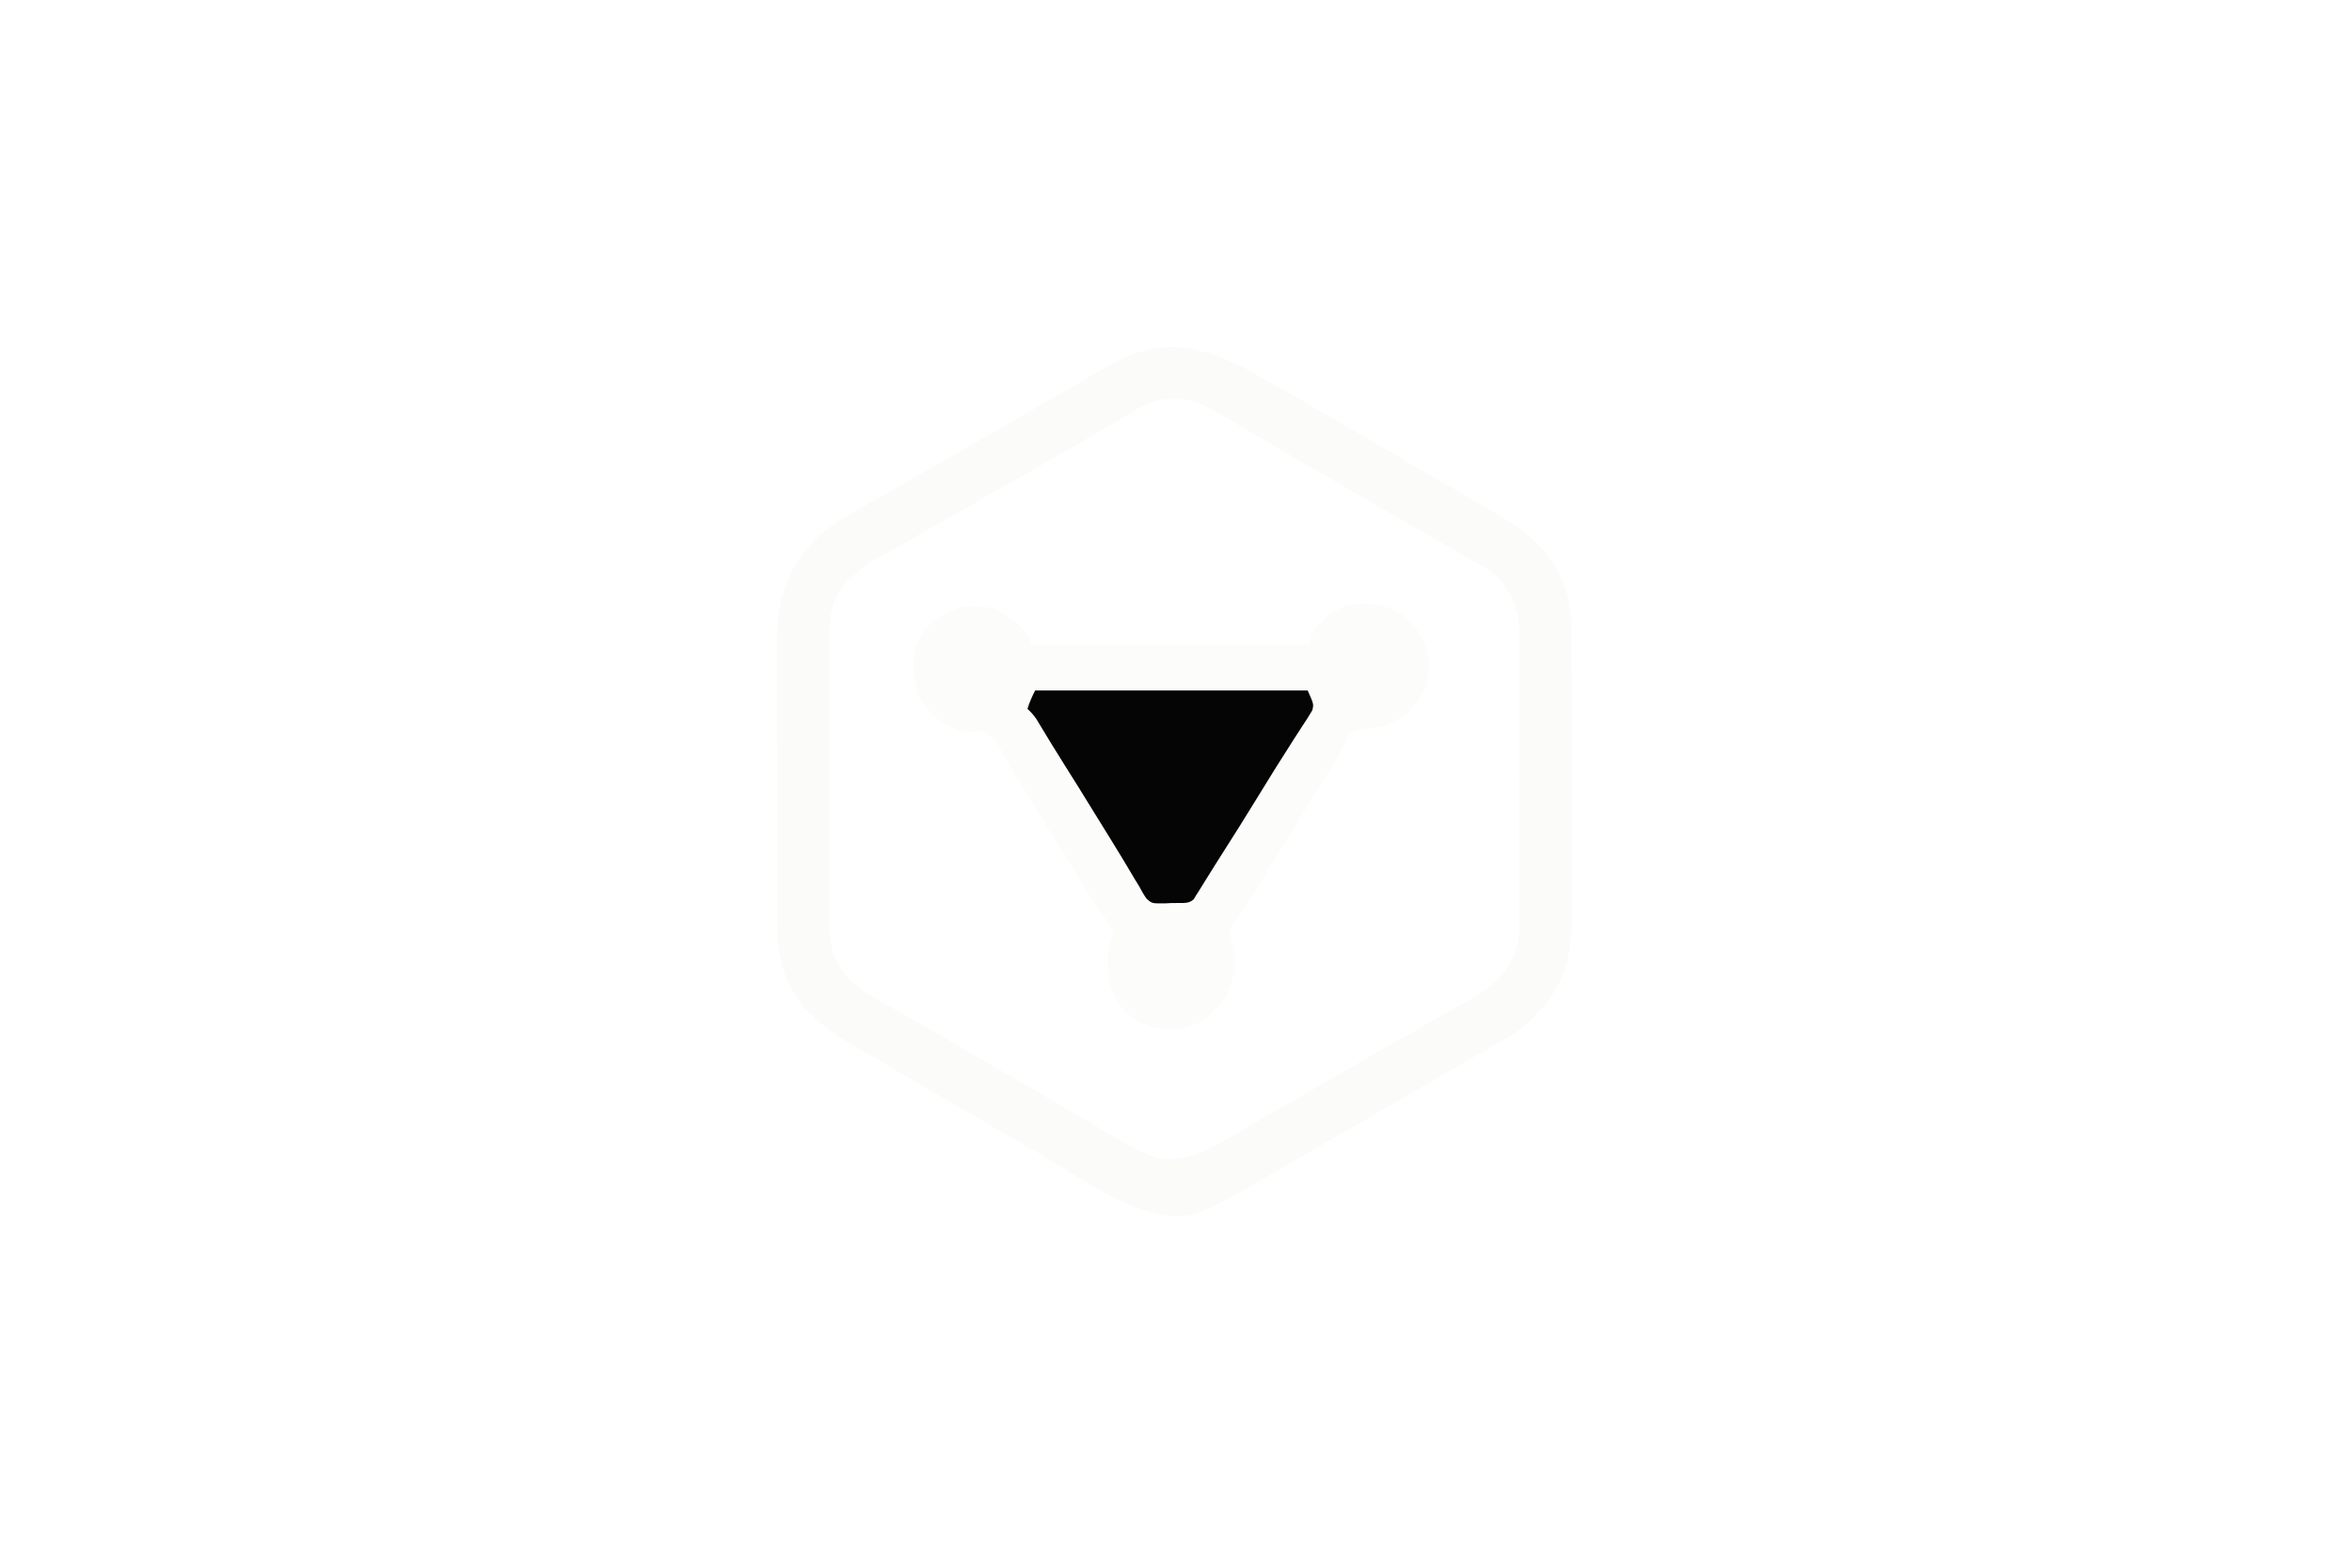
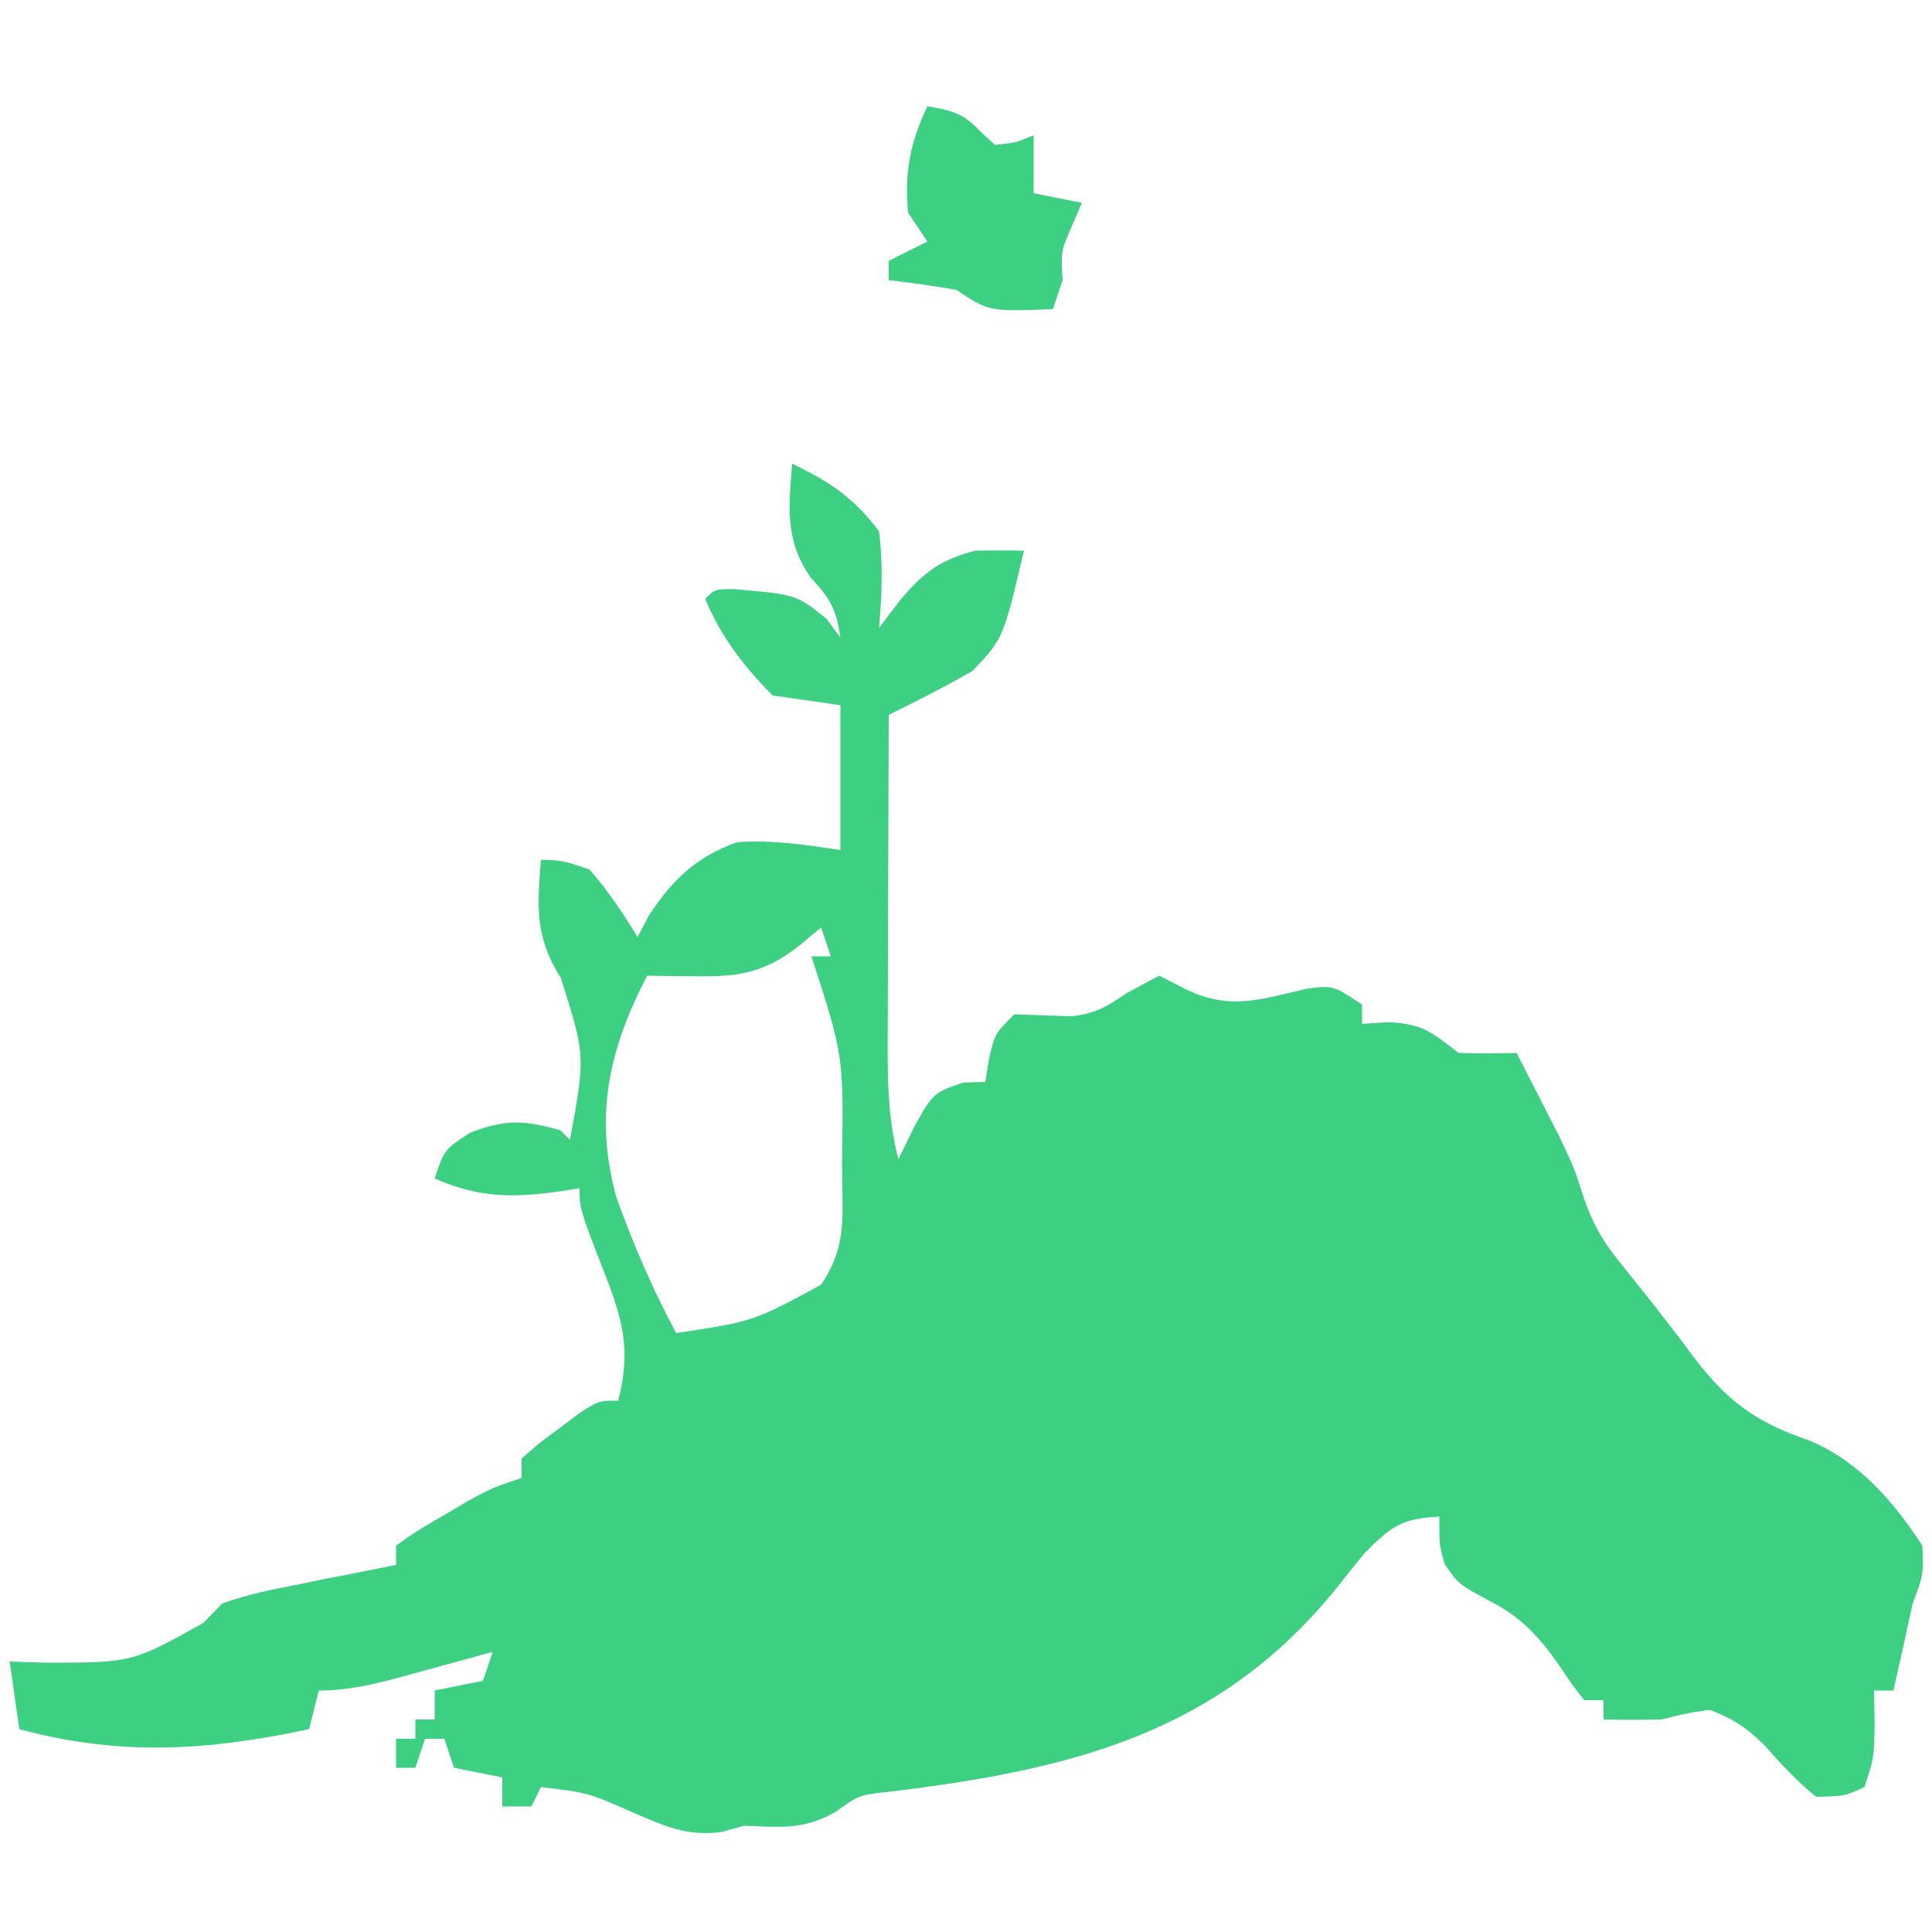
- <svg xmlns="http://www.w3.org/2000/svg" version="1.2" viewBox="0 0 1536 1024" width="1536" height="1024">
-   <style>
- 		.s0 { fill: #fbfbfa } 
- 		.s1 { fill: #fcfcfb } 
- 		.s2 { fill: #050505 } 
- 	</style>
-   <path class="s0" d="m829.74 249.94q8.78 5.1 17.62 10.12 15.41 8.77 30.71 17.73 10.85 6.33 21.74 12.59c10.03 5.76 19.99 11.64 29.93 17.56q11.3 6.7 22.74 13.18c9.44 5.36 18.84 10.78 28.15 16.38q1.35 0.8 2.74 1.63c18.75 11.4 33.31 26.5 39.63 47.87q0.37 1.21 0.75 2.46c2.81 10.47 2.68 20.7 2.65 31.47q0.01 3.13 0.02 6.27 0.03 8.47 0.02 16.94-0.01 7.1 0 14.19 0.02 16.76 0.01 33.52-0.02 17.23 0.03 34.46 0.03 14.84 0.02 29.68-0.01 8.85 0.01 17.69 0.03 8.32 0 16.65-0.01 3.03 0.01 6.06c0.08 16.68-1.38 32.69-9.52 47.61q-0.62 1.21-1.27 2.46c-4.12 7.5-9.77 13.5-15.73 19.54q-0.97 0.99-1.96 2c-6.18 5.83-13.72 9.79-21.04 14q-2.96 1.71-5.91 3.42-6.66 3.85-13.34 7.69-9.39 5.41-18.75 10.89-17.33 10.11-34.72 20.11-8.14 4.69-16.28 9.39-9.78 5.65-19.57 11.29-14.34 8.24-28.62 16.58c-63.09 36.92-63.09 36.92-93.25 29.13-23.22-8.02-44.44-23.03-65.45-35.52-10.89-6.46-21.86-12.79-32.84-19.1-14.61-8.4-29.22-16.82-43.74-25.39q-8.38-4.94-16.78-9.86-0.93-0.55-1.9-1.12-10.83-6.37-21.76-12.57c-12.32-6.97-23.92-13.94-34.09-23.94-1.05-1.03-1.05-1.03-2.12-2.08-8.7-9.14-14.87-20.68-17.88-32.92q-0.25-0.98-0.5-1.98c-2.16-9.88-1.8-19.88-1.79-29.93q-0.01-3.18-0.02-6.35-0.02-8.57-0.02-17.15-0.01-5.37-0.02-10.73-0.02-18.76-0.02-37.52 0-17.44-0.05-34.88-0.04-15.01-0.04-30.02 0.01-8.95-0.02-17.9-0.03-8.42-0.01-16.84 0-3.08-0.01-6.15c-0.15-25.69 6.14-46.83 24.5-65.55q1.03-1.09 2.09-2.2c8.12-7.95 18.12-13.2 27.91-18.8 1.6-0.92 1.6-0.92 3.23-1.86q8.79-5.04 17.6-10.05 10.26-5.85 20.48-11.78 12.28-7.1 24.63-14.06 13.77-7.78 27.45-15.74 9.24-5.35 18.5-10.68 8.37-4.83 16.74-9.67 9.68-5.59 19.37-11.16 1.57-0.91 3.2-1.84 4.61-2.65 9.24-5.28 1.35-0.78 2.74-1.58c39.25-22.29 68.58-9.34 104.56 11.64zm-94.18 21.56q-3.17 1.89-6.34 3.78-1.56 0.94-3.17 1.9c-4.48 2.67-9.01 5.25-13.55 7.82q-11.17 6.36-22.25 12.88c-9.23 5.4-18.54 10.66-27.89 15.87-8.22 4.58-16.36 9.3-24.47 14.07-9.65 5.65-19.39 11.14-29.13 16.62q-9.19 5.19-18.34 10.45-5.83 3.35-11.72 6.62c-15.34 8.37-15.34 8.37-27.7 20.49-0.76 0.97-0.76 0.97-1.54 1.97-8.27 11.84-8.04 25.01-7.99 38.81q-0.01 3.14-0.03 6.27-0.03 8.46-0.01 16.92 0 7.08-0.01 14.16-0.02 16.72 0 33.44 0.02 17.2-0.03 34.41-0.04 14.81-0.02 29.62 0.01 8.83-0.02 17.65-0.03 8.31 0.01 16.62 0.01 3.03-0.01 6.06c-0.09 15.59 1.28 29.25 12.65 41.07 6.56 6.58 13.84 11.1 21.94 15.56q1.85 1.04 3.71 2.08 3.81 2.14 7.62 4.27c5.69 3.18 11.34 6.45 16.98 9.72 1.6 0.92 1.6 0.92 3.24 1.86q12.25 7.09 24.46 14.23 11.22 6.55 22.49 13.03 11.54 6.63 23.01 13.4c6.53 3.85 13.1 7.63 19.68 11.41 6.92 3.99 13.85 7.98 20.68 12.13q8.99 5.41 18.07 10.69c1.3 0.76 1.3 0.76 2.63 1.55 5.35 3.09 10.56 5.34 16.49 7.07q1.48 0.49 3 1c17.66 1.46 30.28-5.36 45-14q2.91-1.69 5.81-3.38 4.53-2.63 9.04-5.28 10.49-6.14 21.09-12.09 10.76-6.04 21.38-12.31c21.27-12.58 42.79-24.74 64.25-36.98q0.88-0.5 1.79-1.02 1.79-1.01 3.57-2.03 4.41-2.51 8.81-5.04 8.47-4.87 17-9.64c16.4-9.21 28.75-17.46 34.68-36.09 1.41-5.22 1.73-10.15 1.73-15.55 0-1.27 0-1.27 0.01-2.56q0.01-4.24 0.02-8.49 0.01-3.04 0.02-6.08 0.03-10 0.04-19.99 0-3.45 0.01-6.89 0.03-16.19 0.04-32.39 0.02-18.66 0.08-37.33 0.04-14.44 0.05-28.88 0-8.62 0.03-17.24 0.04-8.11 0.02-16.23 0-2.97 0.02-5.93c0.1-14.94-0.96-27.35-10.49-39.58-0.62-0.9-0.62-0.9-1.26-1.82-4.58-6.13-11.24-9.45-17.74-13.18q-2.82-1.64-5.64-3.28c-12.05-6.99-24.16-13.89-36.26-20.79q-13.62-7.78-27.16-15.71-10.95-6.4-21.94-12.72-17.05-9.83-34.03-19.77-4.48-2.61-8.96-5.23-1.48-0.86-3.01-1.75-2.99-1.74-5.97-3.48-7.76-4.5-15.45-9.12-1.58-0.94-3.21-1.92-3.01-1.79-6-3.61c-8.87-5.27-17.93-9.21-28.37-9.12q-1.85-0.02-3.75-0.03c-10.22 0.83-19.11 5.79-27.69 11.03z" />
-   <path class="s1" d="m916.31 401.81c9.53 7.8 15.56 18.15 16.94 30.45 0.49 9.68-2.34 19.54-8.64 26.97q-0.79 0.87-1.61 1.77-0.75 0.9-1.52 1.83c-6.37 7.13-16 11.88-25.48 13.17-1.38-0.03-1.38-0.03-2.79-0.06-6.12-0.09-6.12-0.09-11.21 2.9-1.72 2.6-3.13 5.23-4.5 8.04q-1.64 3.05-3.3 6.1-0.8 1.53-1.62 3.1c-2.24 4.15-4.76 8.09-7.33 12.04-5.04 7.89-9.91 15.87-14.75 23.88-5.28 8.74-10.63 17.44-16.12 26.05-4.46 7.03-8.77 14.16-13.07 21.29-2.94 4.87-5.95 9.67-9.12 14.39-0.92 1.36-0.92 1.36-1.85 2.75q-1.74 2.59-3.52 5.14-0.77 1.14-1.57 2.33c-0.69 0.99-0.69 0.99-1.39 2.01-1.53 3.64 0.06 6.78 1.18 10.41 3.05 11.53 1.12 23.67-4.36 34.16-6.22 9.95-14.29 16.79-25.3 20.78-13.02 2.68-24.54 0.62-35.63-6.43-8.55-6.4-13.85-15.41-15.75-25.88-0.3-3.38-0.41-6.74-0.44-10.12q-0.01-1.23-0.03-2.5c0.07-4.6 0.67-8.08 2.36-12.37 0.97-2.99 1.3-4.43 0.3-7.44-1.52-2.66-3.2-5.1-5-7.57q-1.98-2.9-3.95-5.8-1.04-1.5-2.11-3.05c-3.61-5.33-6.92-10.84-10.25-16.34-4.68-7.64-9.39-15.25-14.19-22.81q-6.27-9.88-12.34-19.89-6.72-11.05-13.66-21.96c-3.19-5.03-6.22-10.06-9.01-15.31-4.86-10-4.86-10-13.4-16.22-3.83-0.18-7.46 0.08-11.28 0.38-10.91-2-20.31-7.94-26.94-16.81-7.03-11.19-8.62-22.17-7.06-35.19 2.19-9.24 7.4-17.16 15.27-22.56 2.2-1.26 4.42-2.38 6.73-3.44q0.94-0.46 1.91-0.93c9.07-4.19 19.19-4.26 28.58-1.11 9.97 4.13 18.15 10.61 23.51 20.04q0 1.48 0 3c60.06 0 120.12 0 182 0q0.49-2.46 1-5c4.95-9.69 12.69-16.56 23-20 12.72-3.27 26.53-1.75 37.31 5.81z" />
-   <path class="s2" d="m676 451c58.74 0 117.48 0 178 0 4 9 4 9 3 13q-1.46 2.55-3.07 5.02-0.96 1.47-1.94 3-1.04 1.59-2.12 3.23-2.2 3.41-4.41 6.83c-0.56 0.87-0.56 0.87-1.13 1.76q-5.49 8.5-10.83 17.1-0.91 1.46-1.85 2.96-6.89 11.09-13.71 22.22-8.22 13.41-16.7 26.65c-5.18 8.12-10.28 16.28-15.36 24.46-0.89 1.44-0.89 1.44-1.8 2.9q-0.78 1.26-1.58 2.56-0.74 1.14-1.5 2.31c-0.65 1.12-0.65 1.12-1.32 2.26-3.05 3.17-7.02 2.47-11.2 2.58q-1.84 0.02-3.73 0.04-1.81 0.09-3.68 0.19c-8.73 0.11-8.73 0.11-12.29-3.03-1.85-2.59-3.33-5.21-4.78-8.04q-1.41-2.31-2.85-4.61-1.39-2.35-2.78-4.7-6.2-10.47-12.62-20.82-6.4-10.3-12.75-20.64c-5.74-9.35-11.51-18.68-17.4-27.94q-4.45-7.01-8.76-14.1-1.09-1.79-2.18-3.57-2.12-3.49-4.23-6.99-0.97-1.59-1.96-3.22-0.86-1.41-1.74-2.87c-1.7-2.5-3.52-4.48-5.73-6.54 1.34-4.34 2.93-7.86 5-12z" />
+ <svg xmlns="http://www.w3.org/2000/svg" version="1.1" width="200" height="200">
+   <path d="M0 0 C3.856 1.845 6.386 3.514 9 7 C9.419 10.375 9.296 13.618 9 17 C9.722 16.051 10.444 15.102 11.188 14.125 C13.539 11.316 15.366 9.909 19 9 C20.666 8.975 22.334 8.972 24 9 C21.867 18.086 21.867 18.086 18.688 21.438 C15.848 23.089 12.943 24.543 10 26 C9.975 31.747 9.957 37.495 9.945 43.242 C9.94 45.197 9.933 47.151 9.925 49.106 C9.912 51.918 9.907 54.731 9.902 57.543 C9.897 58.414 9.892 59.285 9.887 60.182 C9.886 64.256 9.972 68.026 11 72 C11.557 70.866 12.114 69.731 12.688 68.562 C14.618 65.13 14.618 65.13 17.75 64.062 C18.492 64.042 19.235 64.021 20 64 C20.124 63.216 20.247 62.432 20.375 61.625 C21 59 21 59 23 57 C24.949 57.066 26.899 57.133 28.848 57.207 C31.355 56.966 32.563 56.222 34.625 54.812 C35.739 54.214 36.852 53.616 38 53 C38.887 53.454 39.774 53.907 40.688 54.375 C45.288 56.632 48.423 55.469 53.293 54.348 C56 54 56 54 59 56 C59 56.66 59 57.32 59 58 C59.907 57.938 60.815 57.876 61.75 57.812 C65.445 58.026 66.152 58.864 69 61 C70.999 61.06 73.001 61.065 75 61 C75.963 62.872 76.921 64.748 77.875 66.625 C78.409 67.669 78.942 68.713 79.492 69.789 C81 73 81 73 81.996 76.129 C83.032 79.09 84.206 80.904 86.188 83.312 C88.743 86.452 91.21 89.626 93.625 92.875 C97.067 97.281 99.994 99.319 105.312 101.125 C110.43 103.26 114.017 107.43 117 112 C117.125 115 117.125 115 116 118 C115.628 119.621 115.275 121.246 114.938 122.875 C114.627 124.25 114.315 125.625 114 127 C113.34 127 112.68 127 112 127 C112.031 128.64 112.031 128.64 112.062 130.312 C112 134 112 134 111 137 C108.938 137.938 108.938 137.938 106 138 C104.034 136.403 102.416 134.664 100.746 132.762 C98.913 130.912 97.421 129.934 95 129 C92.571 129.352 92.571 129.352 90 130 C88 130.038 85.999 130.046 84 130 C84 129.34 84 128.68 84 128 C83.34 128 82.68 128 82 128 C80.738 126.391 80.738 126.391 79.312 124.25 C77.197 121.298 75.481 119.423 72.25 117.75 C69 116 69 116 67.562 113.938 C67 112 67 112 67 109 C63.108 109.184 62.002 109.998 59.211 112.836 C58.253 114.005 57.308 115.186 56.375 116.375 C44.142 131.517 28.833 135.187 10.164 137.469 C6.969 137.798 6.969 137.798 4.5 139.562 C1.2 141.46 -1.24 141.134 -5 141 C-5.761 141.213 -6.521 141.425 -7.305 141.645 C-10.987 142.13 -13.229 141.003 -16.625 139.562 C-21.167 137.57 -21.167 137.57 -26 137 C-26.33 137.66 -26.66 138.32 -27 139 C-27.99 139 -28.98 139 -30 139 C-30 138.01 -30 137.02 -30 136 C-31.65 135.67 -33.3 135.34 -35 135 C-35.33 134.01 -35.66 133.02 -36 132 C-36.66 132 -37.32 132 -38 132 C-38.33 132.99 -38.66 133.98 -39 135 C-39.66 135 -40.32 135 -41 135 C-41 134.01 -41 133.02 -41 132 C-40.34 132 -39.68 132 -39 132 C-39 131.34 -39 130.68 -39 130 C-38.34 130 -37.68 130 -37 130 C-37 129.01 -37 128.02 -37 127 C-34.525 126.505 -34.525 126.505 -32 126 C-31.505 124.515 -31.505 124.515 -31 123 C-32.048 123.289 -33.096 123.578 -34.176 123.875 C-35.555 124.25 -36.934 124.625 -38.312 125 C-39.003 125.191 -39.693 125.382 -40.404 125.578 C-43.358 126.377 -45.926 127 -49 127 C-49.33 128.32 -49.66 129.64 -50 131 C-60.516 133.239 -69.564 133.823 -80 131 C-80.33 128.69 -80.66 126.38 -81 124 C-79.701 124.041 -78.401 124.082 -77.062 124.125 C-68.29 124.102 -68.29 124.102 -60.938 120 C-60.298 119.34 -59.659 118.68 -59 118 C-56.386 117.049 -53.729 116.513 -51 116 C-50.113 115.814 -49.226 115.629 -48.312 115.438 C-47.549 115.293 -46.786 115.149 -46 115 C-44.333 114.667 -42.667 114.333 -41 114 C-41 113.34 -41 112.68 -41 112 C-38.918 110.527 -38.918 110.527 -36.188 108.938 C-35.294 108.41 -34.401 107.883 -33.48 107.34 C-31 106 -31 106 -28 105 C-28 104.34 -28 103.68 -28 103 C-26.32 101.492 -26.32 101.492 -24.125 99.875 C-23.406 99.336 -22.686 98.797 -21.945 98.242 C-20 97 -20 97 -18 97 C-16.667 91.797 -17.494 88.7 -19.438 83.75 C-22 77.131 -22 77.131 -22 75 C-22.58 75.095 -23.16 75.191 -23.758 75.289 C-28.761 75.999 -32.24 76.075 -37 74 C-36 71 -36 71 -33.312 69.25 C-29.608 67.852 -27.767 67.949 -24 69 C-23.67 69.33 -23.34 69.66 -23 70 C-21.392 61.298 -21.392 61.298 -23.938 53.25 C-26.619 49.024 -26.397 45.862 -26 41 C-23.812 41.062 -23.812 41.062 -21 42 C-19.068 44.172 -17.518 46.526 -16 49 C-15.608 48.258 -15.216 47.515 -14.812 46.75 C-12.385 43.067 -9.892 40.665 -5.688 39.188 C-2 38.93 1.346 39.443 5 40 C5 35.05 5 30.1 5 25 C2.69 24.67 0.38 24.34 -2 24 C-5.028 20.972 -7.329 17.951 -9 14 C-8 13 -8 13 -6.074 12.98 C0.435 13.545 0.435 13.545 3.562 16.062 C4.037 16.702 4.511 17.341 5 18 C4.57 15.094 3.999 13.999 1.938 11.812 C-0.763 7.892 -0.362 4.62 0 0 Z M3 48 C2.237 48.639 1.474 49.279 0.688 49.938 C-3.043 52.801 -5.62 53.122 -10.188 53.062 C-11.089 53.053 -11.99 53.044 -12.918 53.035 C-13.605 53.024 -14.292 53.012 -15 53 C-18.949 60.554 -20.512 67.47 -18.211 75.887 C-16.469 80.76 -14.46 85.448 -12 90 C-4.008 88.794 -4.008 88.794 3 85 C5.425 81.363 5.266 78.697 5.188 74.5 C5.176 73.431 5.176 73.431 5.164 72.341 C5.333 61.28 5.333 61.28 2 51 C2.66 51 3.32 51 4 51 C3.67 50.01 3.34 49.02 3 48 Z " fill="#3DCF82" transform="translate(82,48)" />
+   <path d="M0 0 C2.523 0.435 3.732 0.709 5.5 2.625 C5.995 3.079 6.49 3.533 7 4 C9.163 3.772 9.163 3.772 11 3 C11 4.98 11 6.96 11 9 C13.475 9.495 13.475 9.495 16 10 C15.67 10.763 15.34 11.526 15 12.312 C13.826 14.991 13.826 14.991 14 18 C13.67 18.99 13.34 19.98 13 21 C6.375 21.25 6.375 21.25 3 19 C0.676 18.606 -1.658 18.265 -4 18 C-4 17.34 -4 16.68 -4 16 C-2.68 15.34 -1.36 14.68 0 14 C-0.66 13.01 -1.32 12.02 -2 11 C-2.367 6.779 -1.799 3.823 0 0 Z " fill="#3DCF82" transform="translate(96,11)" />
</svg>
